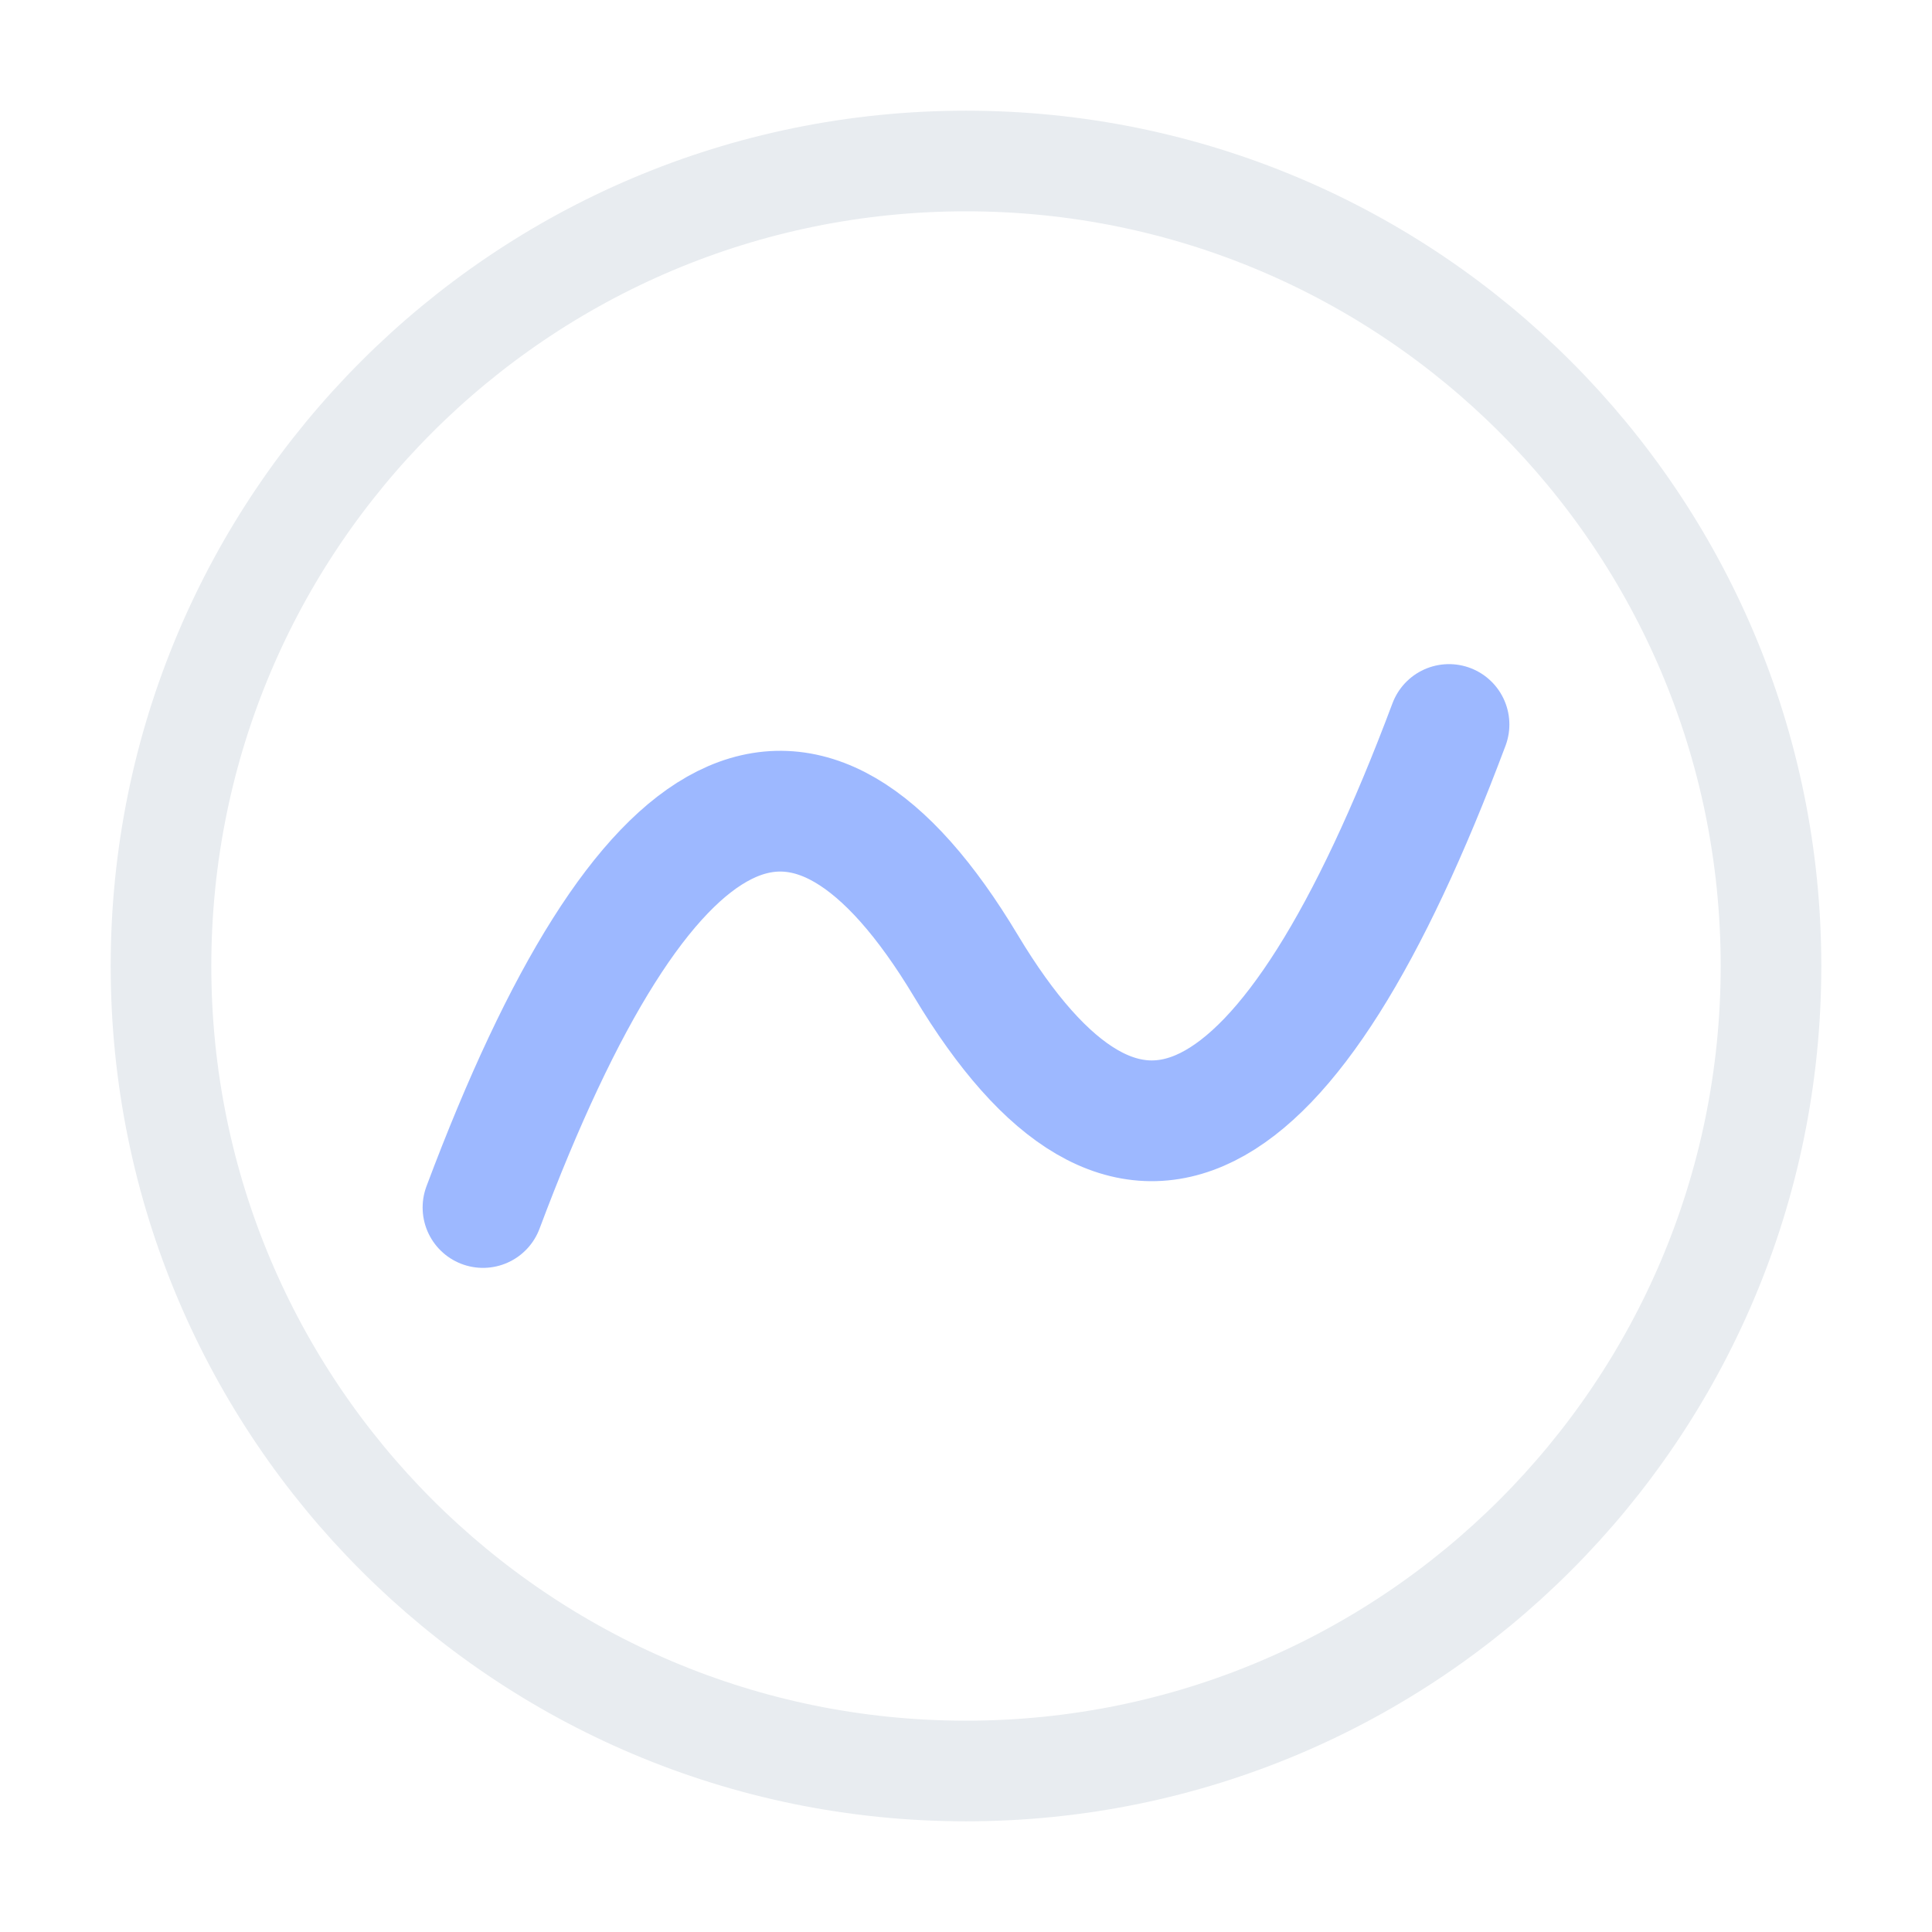
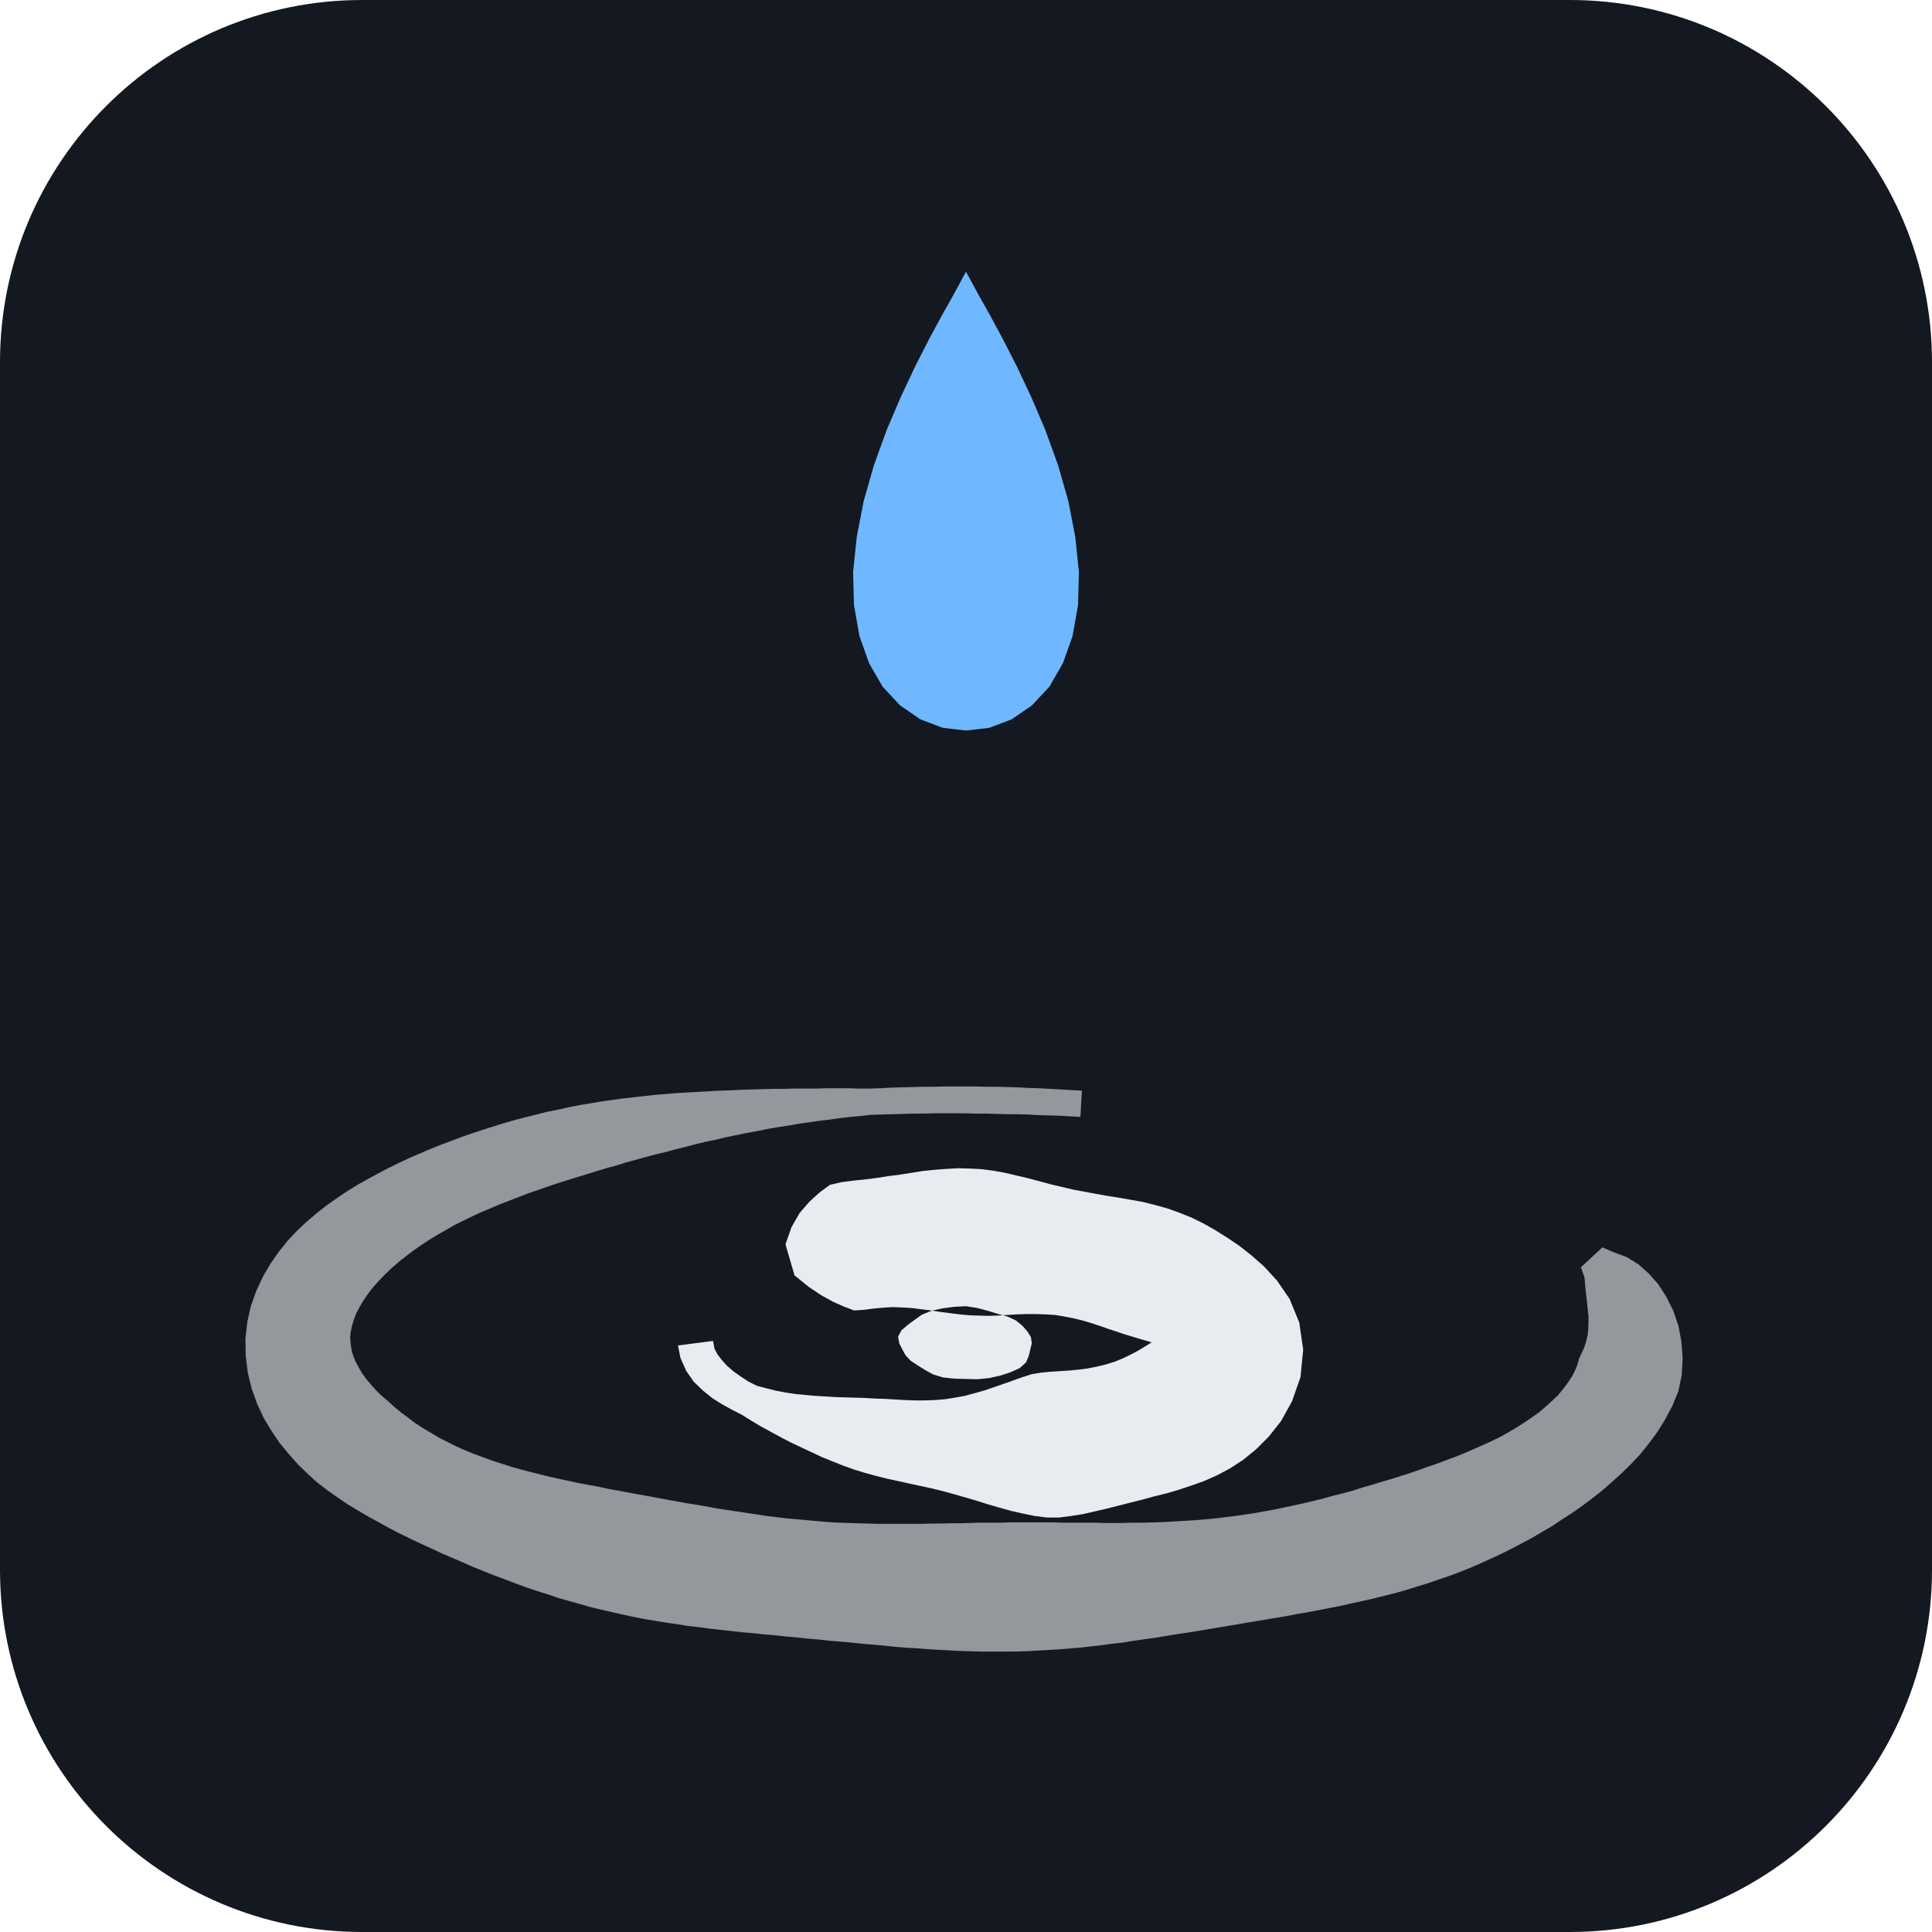
- <svg xmlns="http://www.w3.org/2000/svg" viewBox="0 0 48 48" role="img" aria-label="SELAH">
-   <circle cx="24" cy="24" r="20" fill="none" stroke="#e8ecf0" stroke-width="2.5" />
-   <path d="M12 30 Q 18 14 24 24 T 36 18" fill="none" stroke="#9db8ff" stroke-width="3" stroke-linecap="round" />
+ <svg xmlns="http://www.w3.org/2000/svg" viewBox="0 0 64 64" width="64" height="64" role="img" aria-label="SELAH">
+   <rect width="64" height="64" rx="12" fill="#141820" />
+   <path fill="#e8ecf0" opacity="0.6" d="M52.37 41.98L52.49 42.32 52.52 42.70 52.56 43.03 52.59 43.33 52.62 43.60 52.62 43.85 52.61 44.08 52.58 44.29 52.53 44.48 52.47 44.66 52.39 44.83 52.31 45.00 52.26 45.19 52.18 45.39 52.08 45.59 51.94 45.80 51.79 46.00 51.62 46.21 51.42 46.40 51.21 46.59 50.99 46.78 50.75 46.95 50.50 47.12 50.25 47.28 49.98 47.44 49.71 47.59 49.43 47.73 49.14 47.86 48.85 47.99 48.55 48.12 48.26 48.24 47.96 48.35 47.65 48.47 47.35 48.57 47.04 48.68 46.73 48.79 46.42 48.89 46.10 48.99 45.79 49.08 45.47 49.18 45.15 49.27 44.84 49.37 44.52 49.46 44.19 49.54 43.87 49.63 43.55 49.71 43.22 49.79 42.90 49.86 42.57 49.93 42.24 50.00 41.91 50.06 41.58 50.12 41.25 50.17 40.91 50.22 40.58 50.26 40.24 50.30 39.91 50.33 39.57 50.36 39.23 50.38 38.89 50.40 38.56 50.42 38.22 50.43 37.88 50.44 37.54 50.44 37.20 50.45 36.86 50.45 36.53 50.45 36.19 50.44 35.85 50.44 35.51 50.44 35.17 50.44 34.84 50.43 34.50 50.43 34.16 50.43 33.83 50.43 33.49 50.43 33.15 50.44 32.82 50.44 32.48 50.44 32.14 50.45 31.80 50.46 31.47 50.46 31.13 50.47 30.79 50.47 30.46 50.48 30.12 50.48 29.78 50.48 29.44 50.48 29.11 50.48 28.77 50.47 28.43 50.46 28.10 50.45 27.76 50.44 27.42 50.42 27.09 50.39 26.75 50.36 26.42 50.33 26.08 50.30 25.75 50.26 25.41 50.22 25.08 50.17 24.75 50.12 24.42 50.07 24.09 50.02 23.76 49.97 23.43 49.91 23.10 49.85 22.77 49.80 22.44 49.74 22.11 49.68 21.78 49.62 21.46 49.56 21.13 49.50 20.80 49.44 20.48 49.38 20.15 49.32 19.83 49.25 19.50 49.19 19.18 49.13 18.85 49.06 18.53 48.99 18.21 48.92 17.89 48.84 17.57 48.76 17.26 48.68 16.94 48.59 16.63 48.49 16.32 48.39 16.02 48.28 15.72 48.17 15.42 48.05 15.13 47.92 14.85 47.78 14.57 47.64 14.30 47.48 14.03 47.32 13.78 47.16 13.54 46.98 13.30 46.80 13.08 46.62 12.87 46.43 12.66 46.25 12.47 46.07 12.30 45.88 12.14 45.69 12.00 45.50 11.89 45.31 11.79 45.13 11.72 44.96 11.66 44.79 11.63 44.62 11.61 44.46 11.60 44.29 11.62 44.11 11.66 43.92 11.72 43.72 11.80 43.51 11.91 43.30 12.04 43.08 12.19 42.86 12.36 42.64 12.55 42.43 12.75 42.22 12.97 42.01 13.20 41.81 13.44 41.62 13.69 41.43 13.95 41.25 14.22 41.07 14.50 40.90 14.78 40.74 15.06 40.58 15.36 40.43 15.65 40.29 15.95 40.15 16.26 40.02 16.57 39.89 16.88 39.77 17.19 39.65 17.50 39.53 17.82 39.42 18.14 39.31 18.46 39.20 18.78 39.10 19.10 39.00 19.43 38.90 19.75 38.80 20.08 38.70 20.41 38.61 20.73 38.51 21.06 38.42 21.39 38.33 21.72 38.24 22.06 38.16 22.39 38.07 22.72 37.99 23.06 37.90 23.39 37.82 23.73 37.75 24.06 37.67 24.40 37.60 24.74 37.53 25.08 37.47 25.42 37.40 25.76 37.34 26.10 37.29 26.44 37.23 26.79 37.18 27.13 37.13 27.47 37.09 27.82 37.04 28.16 37.00 28.51 36.97 28.85 36.93 29.20 36.92 29.54 36.91 29.89 36.90 30.24 36.89 30.59 36.89 30.93 36.88 31.28 36.88 31.63 36.88 31.97 36.88 32.32 36.89 32.67 36.89 33.01 36.90 33.36 36.91 33.70 36.91 34.05 36.92 34.40 36.94 34.74 36.95 35.09 36.96 35.44 36.98 35.79 37.00 35.84 36.13 35.49 36.11 35.14 36.09 34.79 36.07 34.43 36.05 34.08 36.04 33.73 36.02 33.38 36.01 33.03 36.00 32.68 36.00 32.32 35.99 31.97 35.99 31.62 35.99 31.27 35.99 30.92 36.00 30.56 36.00 30.21 36.01 29.86 36.02 29.51 36.03 29.16 36.05 28.80 36.06 28.45 36.06 28.10 36.05 27.74 36.05 27.39 36.05 27.04 36.06 26.68 36.06 26.33 36.06 25.97 36.07 25.62 36.07 25.26 36.08 24.91 36.09 24.55 36.10 24.19 36.12 23.84 36.13 23.48 36.15 23.12 36.17 22.77 36.19 22.41 36.21 22.05 36.24 21.69 36.27 21.33 36.31 20.98 36.35 20.62 36.39 20.26 36.44 19.90 36.49 19.55 36.55 19.19 36.61 18.83 36.68 18.48 36.76 18.12 36.83 17.77 36.92 17.41 37.01 17.06 37.10 16.71 37.20 16.36 37.31 16.01 37.42 15.65 37.54 15.30 37.66 14.96 37.79 14.61 37.92 14.26 38.06 13.91 38.21 13.56 38.36 13.22 38.52 12.87 38.69 12.53 38.87 12.18 39.06 11.84 39.25 11.50 39.46 11.16 39.69 10.82 39.93 10.49 40.19 10.16 40.47 9.84 40.77 9.53 41.10 9.24 41.46 8.96 41.86 8.71 42.29 8.49 42.76 8.31 43.27 8.19 43.80 8.13 44.36 8.14 44.92 8.21 45.48 8.34 46.01 8.52 46.51 8.74 46.98 9.00 47.41 9.27 47.81 9.57 48.17 9.87 48.51 10.19 48.82 10.51 49.11 10.85 49.37 11.19 49.61 11.53 49.84 11.88 50.05 12.22 50.25 12.57 50.44 12.91 50.63 13.26 50.81 13.61 50.98 13.95 51.14 14.30 51.30 14.64 51.46 14.99 51.61 15.34 51.76 15.68 51.91 16.03 52.05 16.38 52.19 16.73 52.32 17.07 52.45 17.42 52.58 17.78 52.70 18.13 52.81 18.48 52.93 18.83 53.03 19.19 53.13 19.54 53.23 19.90 53.32 20.26 53.40 20.61 53.48 20.97 53.56 21.33 53.63 21.69 53.69 22.05 53.75 22.41 53.80 22.77 53.86 23.14 53.90 23.50 53.95 23.86 53.99 24.22 54.03 24.58 54.07 24.94 54.10 25.30 54.14 25.66 54.17 26.02 54.21 26.38 54.24 26.74 54.28 27.10 54.31 27.46 54.35 27.82 54.38 28.18 54.41 28.54 54.45 28.90 54.48 29.26 54.51 29.62 54.55 29.98 54.58 30.34 54.60 30.71 54.63 31.07 54.65 31.43 54.67 31.79 54.69 32.15 54.70 32.51 54.71 32.88 54.71 33.24 54.71 33.60 54.71 33.96 54.70 34.33 54.68 34.69 54.66 35.05 54.64 35.41 54.61 35.77 54.58 36.13 54.54 36.49 54.50 36.85 54.45 37.21 54.41 37.57 54.35 37.93 54.30 38.29 54.25 38.65 54.19 39.01 54.13 39.36 54.08 39.72 54.02 40.08 53.96 40.44 53.90 40.80 53.84 41.15 53.78 41.51 53.72 41.87 53.66 42.23 53.60 42.59 53.54 42.95 53.47 43.31 53.41 43.67 53.34 44.03 53.27 44.39 53.20 44.75 53.12 45.11 53.04 45.47 52.96 45.83 52.87 46.19 52.78 46.55 52.68 46.90 52.57 47.26 52.46 47.61 52.34 47.97 52.22 48.32 52.09 48.67 51.95 49.02 51.80 49.37 51.64 49.72 51.48 50.06 51.31 50.40 51.13 50.74 50.95 51.08 50.75 51.42 50.55 51.75 50.33 52.09 50.11 52.42 49.88 52.75 49.63 53.07 49.38 53.39 49.10 53.71 48.81 54.02 48.51 54.33 48.18 54.62 47.82 54.90 47.44 55.16 47.02 55.40 46.57 55.60 46.08 55.71 45.55 55.74 45.00 55.70 44.45 55.60 43.92 55.43 43.42 55.20 42.96 54.93 42.54 54.62 42.19 54.27 41.88 53.88 41.64 53.45 41.48 53.08 41.32Z" />
+   <path fill="#e8ecf0" d="M26.32 42.25L26.79 42.63 27.21 42.91 27.59 43.12 27.95 43.28 28.29 43.41 28.61 43.39 28.92 43.35 29.24 43.32 29.55 43.30 29.87 43.31 30.20 43.33 30.52 43.37 30.84 43.41 31.16 43.46 31.47 43.50 31.79 43.54 32.11 43.57 32.42 43.58 32.74 43.59 33.05 43.58 33.37 43.56 33.69 43.54 34.00 43.53 34.32 43.53 34.63 43.54 34.95 43.56 35.25 43.61 35.56 43.67 35.85 43.74 36.15 43.83 36.43 43.92 36.71 44.02 36.99 44.11 37.25 44.20 37.52 44.28 37.78 44.36 38.03 44.43 38.26 44.50 38.48 44.57 38.68 44.64 38.83 44.71 38.94 44.78 38.98 44.82 38.96 44.78 38.89 44.66 38.84 44.45 38.83 44.24 38.84 44.11 38.81 44.07 38.74 44.08 38.64 44.15 38.49 44.24 38.32 44.35 38.13 44.48 37.92 44.61 37.69 44.75 37.44 44.88 37.19 45.00 36.92 45.11 36.63 45.20 36.34 45.27 36.04 45.33 35.74 45.37 35.43 45.40 35.12 45.42 34.80 45.44 34.49 45.47 34.18 45.52 33.87 45.62 33.56 45.73 33.25 45.84 32.93 45.95 32.61 46.06 32.29 46.15 31.96 46.24 31.63 46.30 31.31 46.35 30.97 46.38 30.64 46.39 30.31 46.39 29.98 46.38 29.66 46.36 29.33 46.34 29.00 46.33 28.67 46.31 28.34 46.30 28.01 46.29 27.68 46.28 27.35 46.26 27.01 46.24 26.68 46.21 26.36 46.18 26.03 46.13 25.71 46.07 25.39 45.99 25.08 45.91 24.80 45.77 24.54 45.60 24.30 45.43 24.08 45.24 23.91 45.05 23.77 44.87 23.67 44.68 23.62 44.42 22.46 44.57 22.54 44.98 22.73 45.41 22.98 45.77 23.28 46.06 23.59 46.31 23.92 46.52 24.25 46.70 24.58 46.87 24.90 47.07 25.22 47.26 25.55 47.44 25.88 47.62 26.21 47.79 26.55 47.95 26.89 48.11 27.23 48.27 27.58 48.41 27.93 48.55 28.29 48.68 28.65 48.79 29.01 48.89 29.37 48.98 29.74 49.06 30.10 49.14 30.47 49.22 30.84 49.30 31.21 49.39 31.58 49.49 31.96 49.60 32.34 49.71 32.72 49.83 33.10 49.94 33.49 50.05 33.89 50.14 34.28 50.22 34.68 50.27 35.08 50.27 35.47 50.22 35.86 50.16 36.25 50.07 36.64 49.98 37.04 49.88 37.43 49.78 37.83 49.68 38.23 49.57 38.64 49.47 39.05 49.35 39.47 49.21 39.89 49.06 40.32 48.87 40.75 48.64 41.18 48.36 41.61 48.01 42.03 47.59 42.44 47.07 42.80 46.42 43.08 45.62 43.17 44.71 43.04 43.81 42.72 43.03 42.31 42.43 41.88 41.96 41.45 41.58 41.04 41.26 40.64 40.99 40.24 40.74 39.85 40.52 39.46 40.33 39.06 40.17 38.67 40.03 38.27 39.92 37.88 39.82 37.49 39.75 37.09 39.68 36.71 39.62 36.32 39.55 35.94 39.48 35.56 39.41 35.18 39.32 34.80 39.23 34.43 39.13 34.05 39.03 33.67 38.94 33.29 38.85 32.90 38.78 32.52 38.73 32.13 38.71 31.74 38.70 31.36 38.72 30.97 38.75 30.58 38.79 30.20 38.85 29.82 38.91 29.43 38.96 29.05 39.02 28.66 39.07 28.27 39.11 27.88 39.16 27.49 39.25 27.14 39.51 26.81 39.81 26.49 40.18 26.22 40.65 26.02 41.22Z M34.18 44.50L34.13 44.70 34.08 44.91 33.99 45.13 33.78 45.32 33.47 45.46 33.13 45.57 32.77 45.65 32.38 45.69 32.00 45.68 31.62 45.67 31.24 45.63 30.91 45.53 30.64 45.38 30.40 45.23 30.17 45.08 30.00 44.90 29.89 44.70 29.79 44.50 29.75 44.28 29.86 44.07 30.07 43.89 30.30 43.72 30.54 43.55 30.86 43.42 31.23 43.34 31.61 43.29 32.00 43.27 32.38 43.33 32.72 43.42 33.04 43.52 33.37 43.61 33.65 43.74 33.86 43.91 34.03 44.10 34.15 44.29Z" />
+   <path fill="#6fb8ff" d="M32.00 9.00L32.05 9.09 32.20 9.37 32.45 9.83 32.80 10.45 33.22 11.23 33.68 12.13 34.16 13.15 34.63 14.25 35.05 15.41 35.39 16.60 35.62 17.79 35.74 18.95 35.71 20.05 35.53 21.07 35.21 21.97 34.76 22.75 34.18 23.37 33.51 23.83 32.77 24.11 32.00 24.20 31.23 24.11 30.49 23.83 29.82 23.37 29.24 22.75 28.79 21.97 28.47 21.07 28.29 20.05 28.26 18.95 28.38 17.79 28.61 16.60 28.95 15.41 29.37 14.25 29.84 13.15 30.32 12.13 30.78 11.23 31.20 10.45 31.55 9.83 31.80 9.37 31.95 9.09Z" />
</svg>
